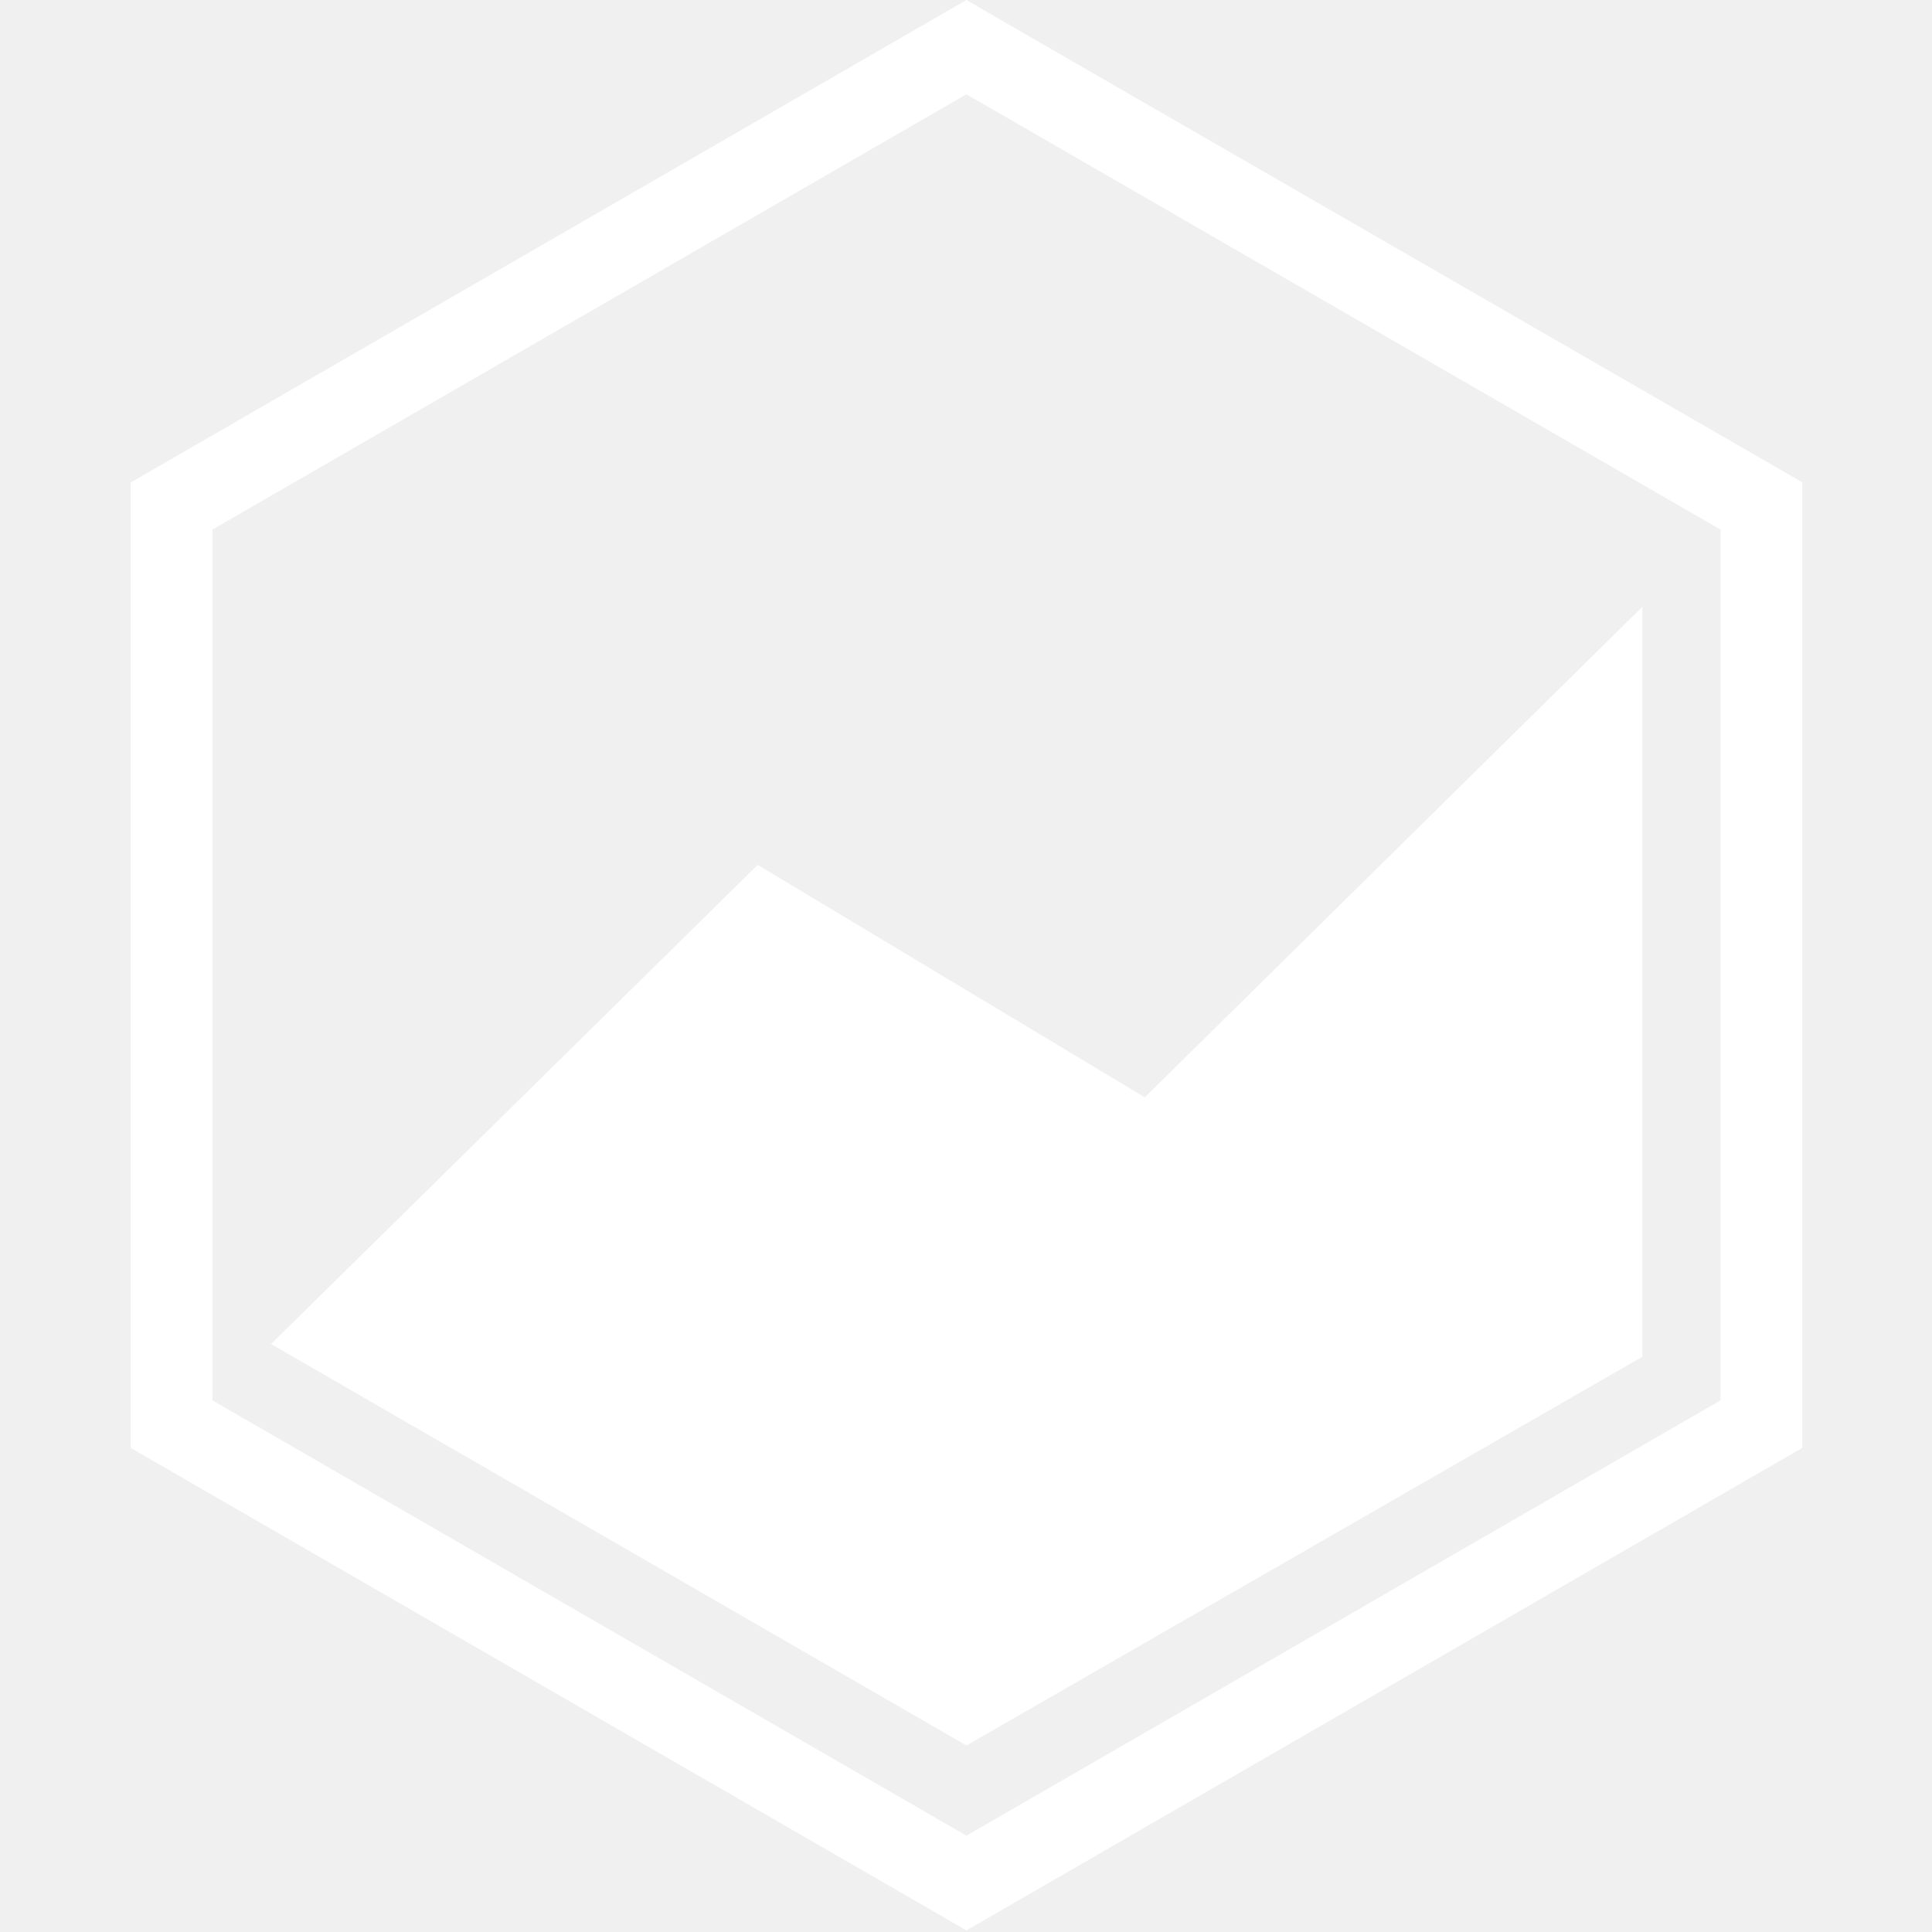
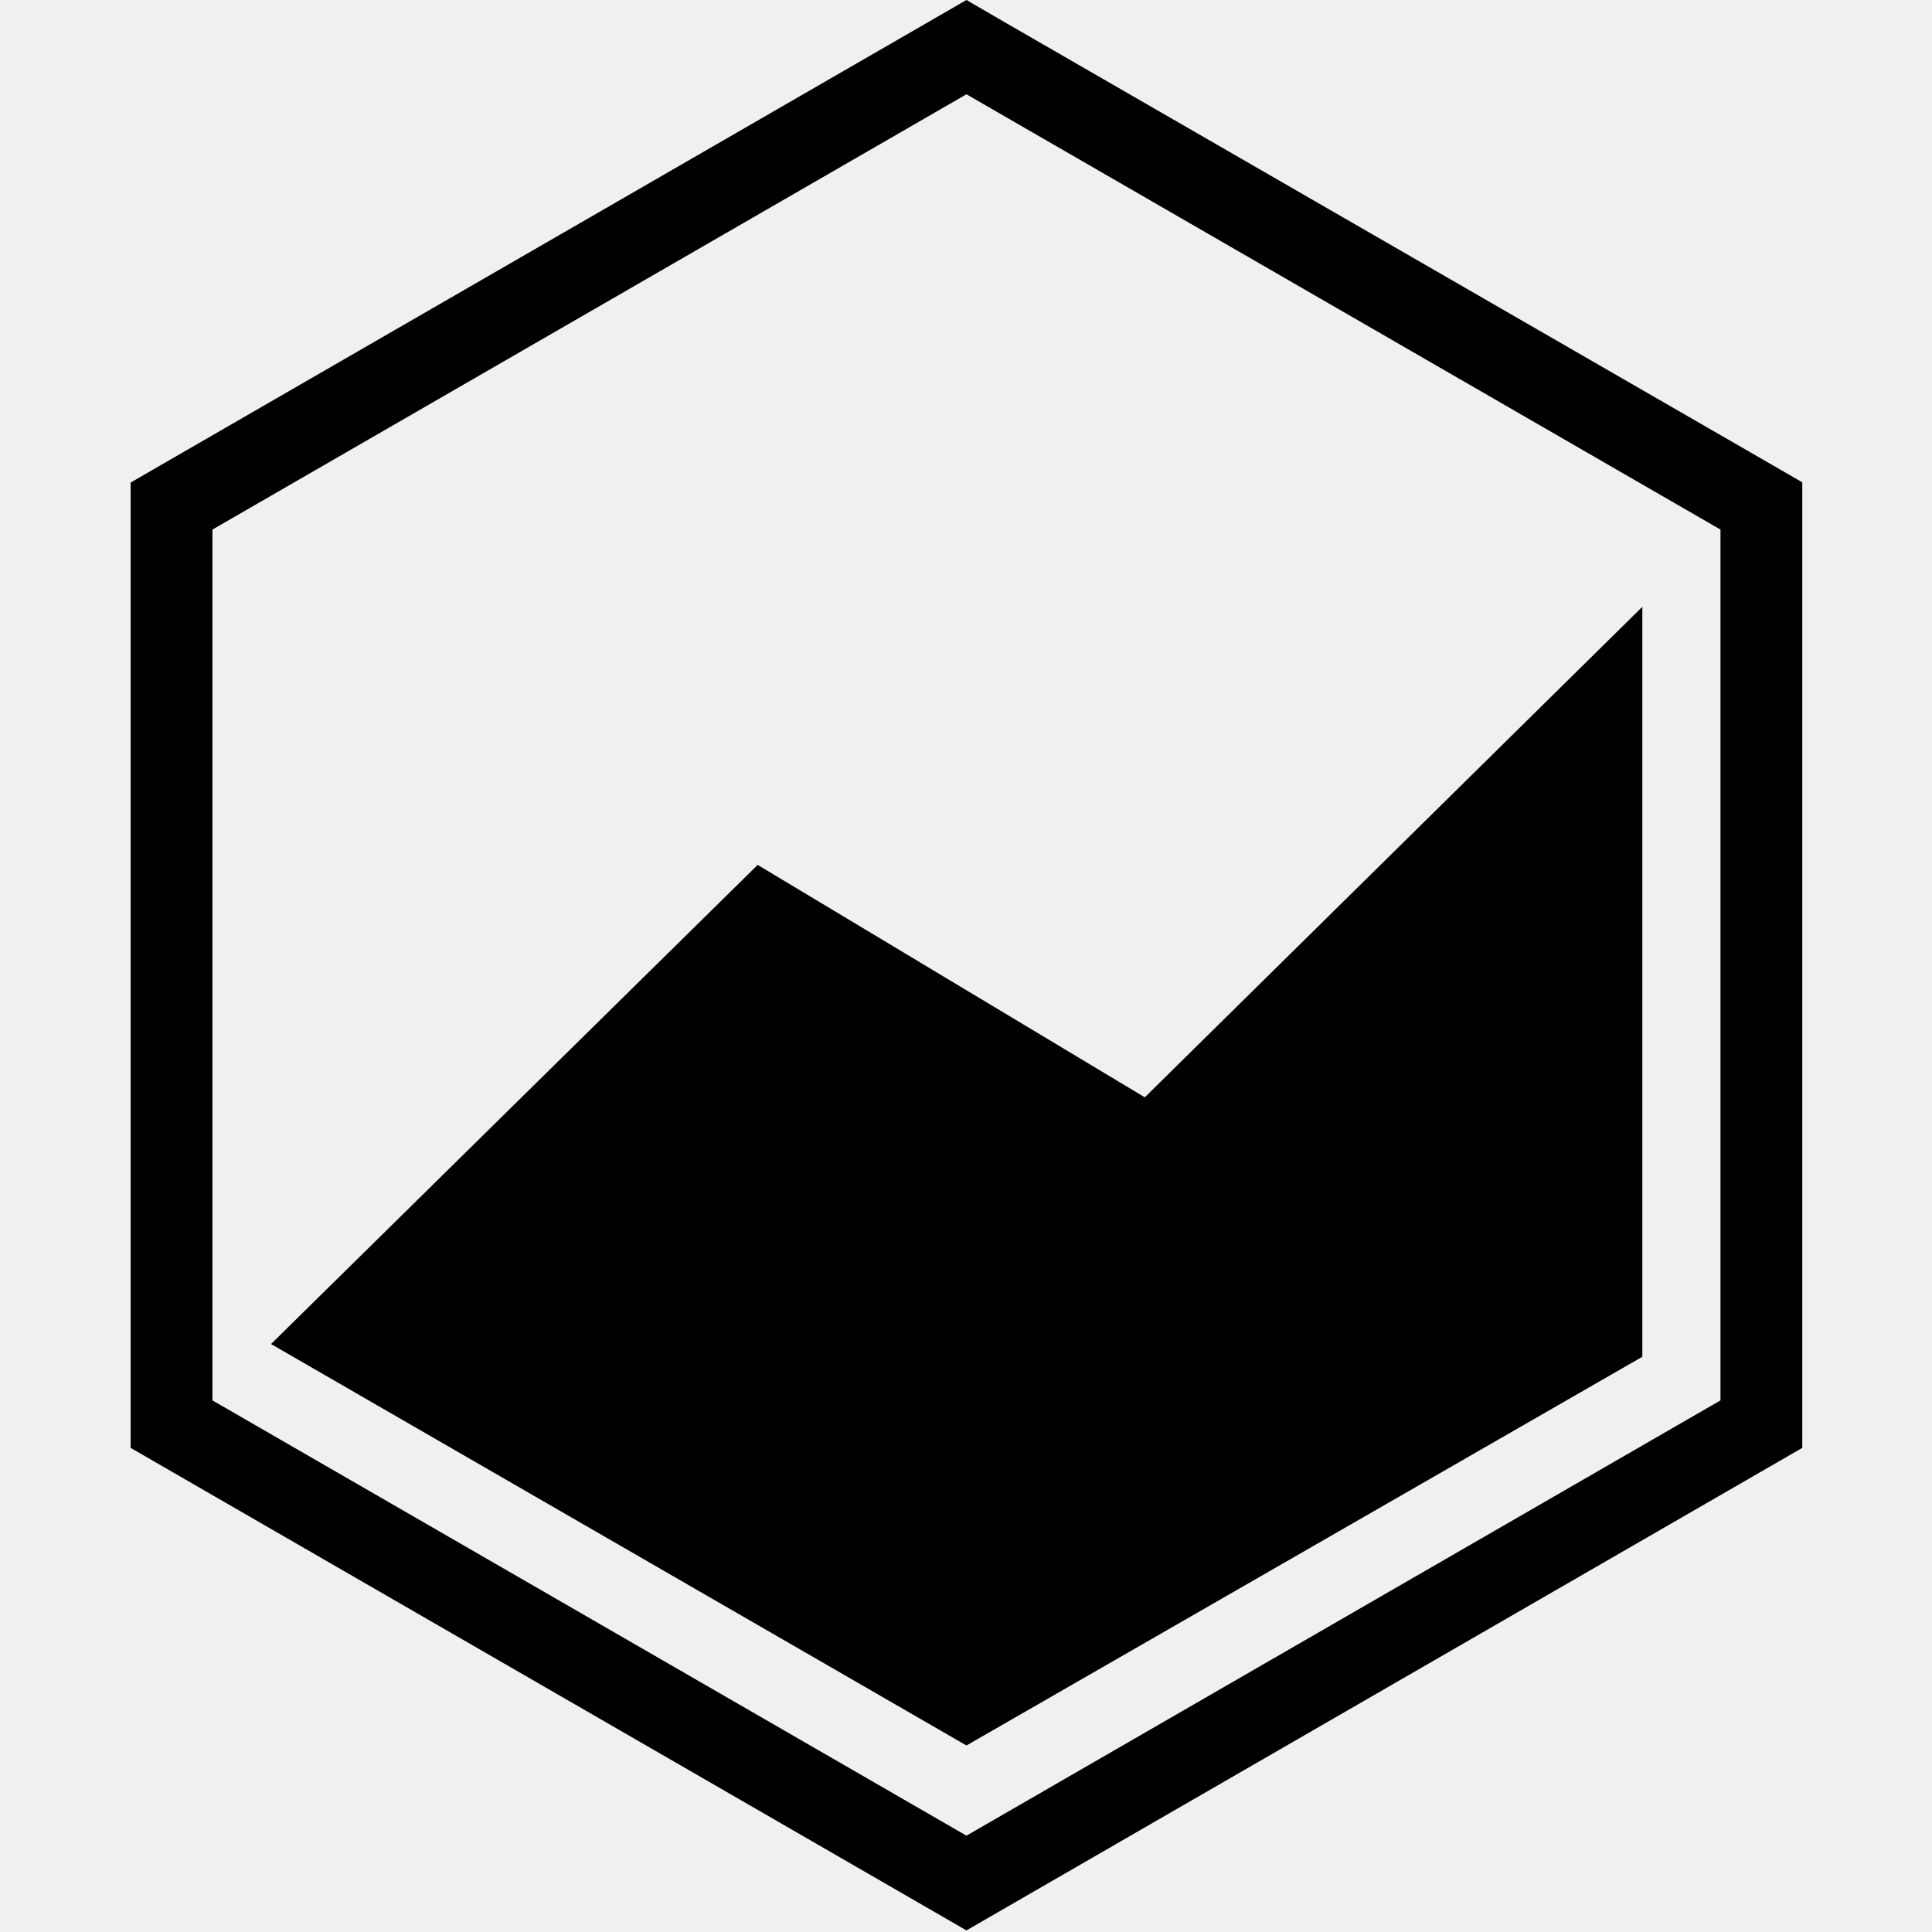
<svg xmlns="http://www.w3.org/2000/svg" version="1.1" id="Ebene_1" x="0px" y="0px" viewBox="0 0 850.4 850.4" style="enable-background:new 0 0 850.4 850.4;" xml:space="preserve">
-   <style type="text/css">
- 	.st0{fill:#FFFFFF;}
- </style>
-   <polygon class="st0" points="119.3,591.6 333.5,380.7 503.9,483 722.9,267.1 722.9,597.2 425.4,768.3 " />
-   <path class="st0" d="M425.4,0l-18,10.4L75.5,202l-18,10.4v20.8v383.3v20.8l18,10.4l331.9,191.6l18,10.4l18-10.4l331.9-191.6l18-10.4  v-20.8V233.1v-20.8l-18-10.4L443.3,10.4L425.4,0z M425.4,41.5l331.9,191.6v383.3L425.4,808L93.5,616.4V233.1L425.4,41.5z" />
+   <polygon points="119.3,591.6 333.5,380.7 503.9,483 722.9,267.1 722.9,597.2 425.4,768.3 " />
+   <path d="M425.4,0l-18,10.4L75.5,202l-18,10.4v20.8v383.3v20.8l18,10.4l331.9,191.6l18,10.4l18-10.4l331.9-191.6l18-10.4  v-20.8V233.1v-20.8l-18-10.4L443.3,10.4L425.4,0z M425.4,41.5l331.9,191.6v383.3L425.4,808L93.5,616.4V233.1L425.4,41.5z" />
</svg>
